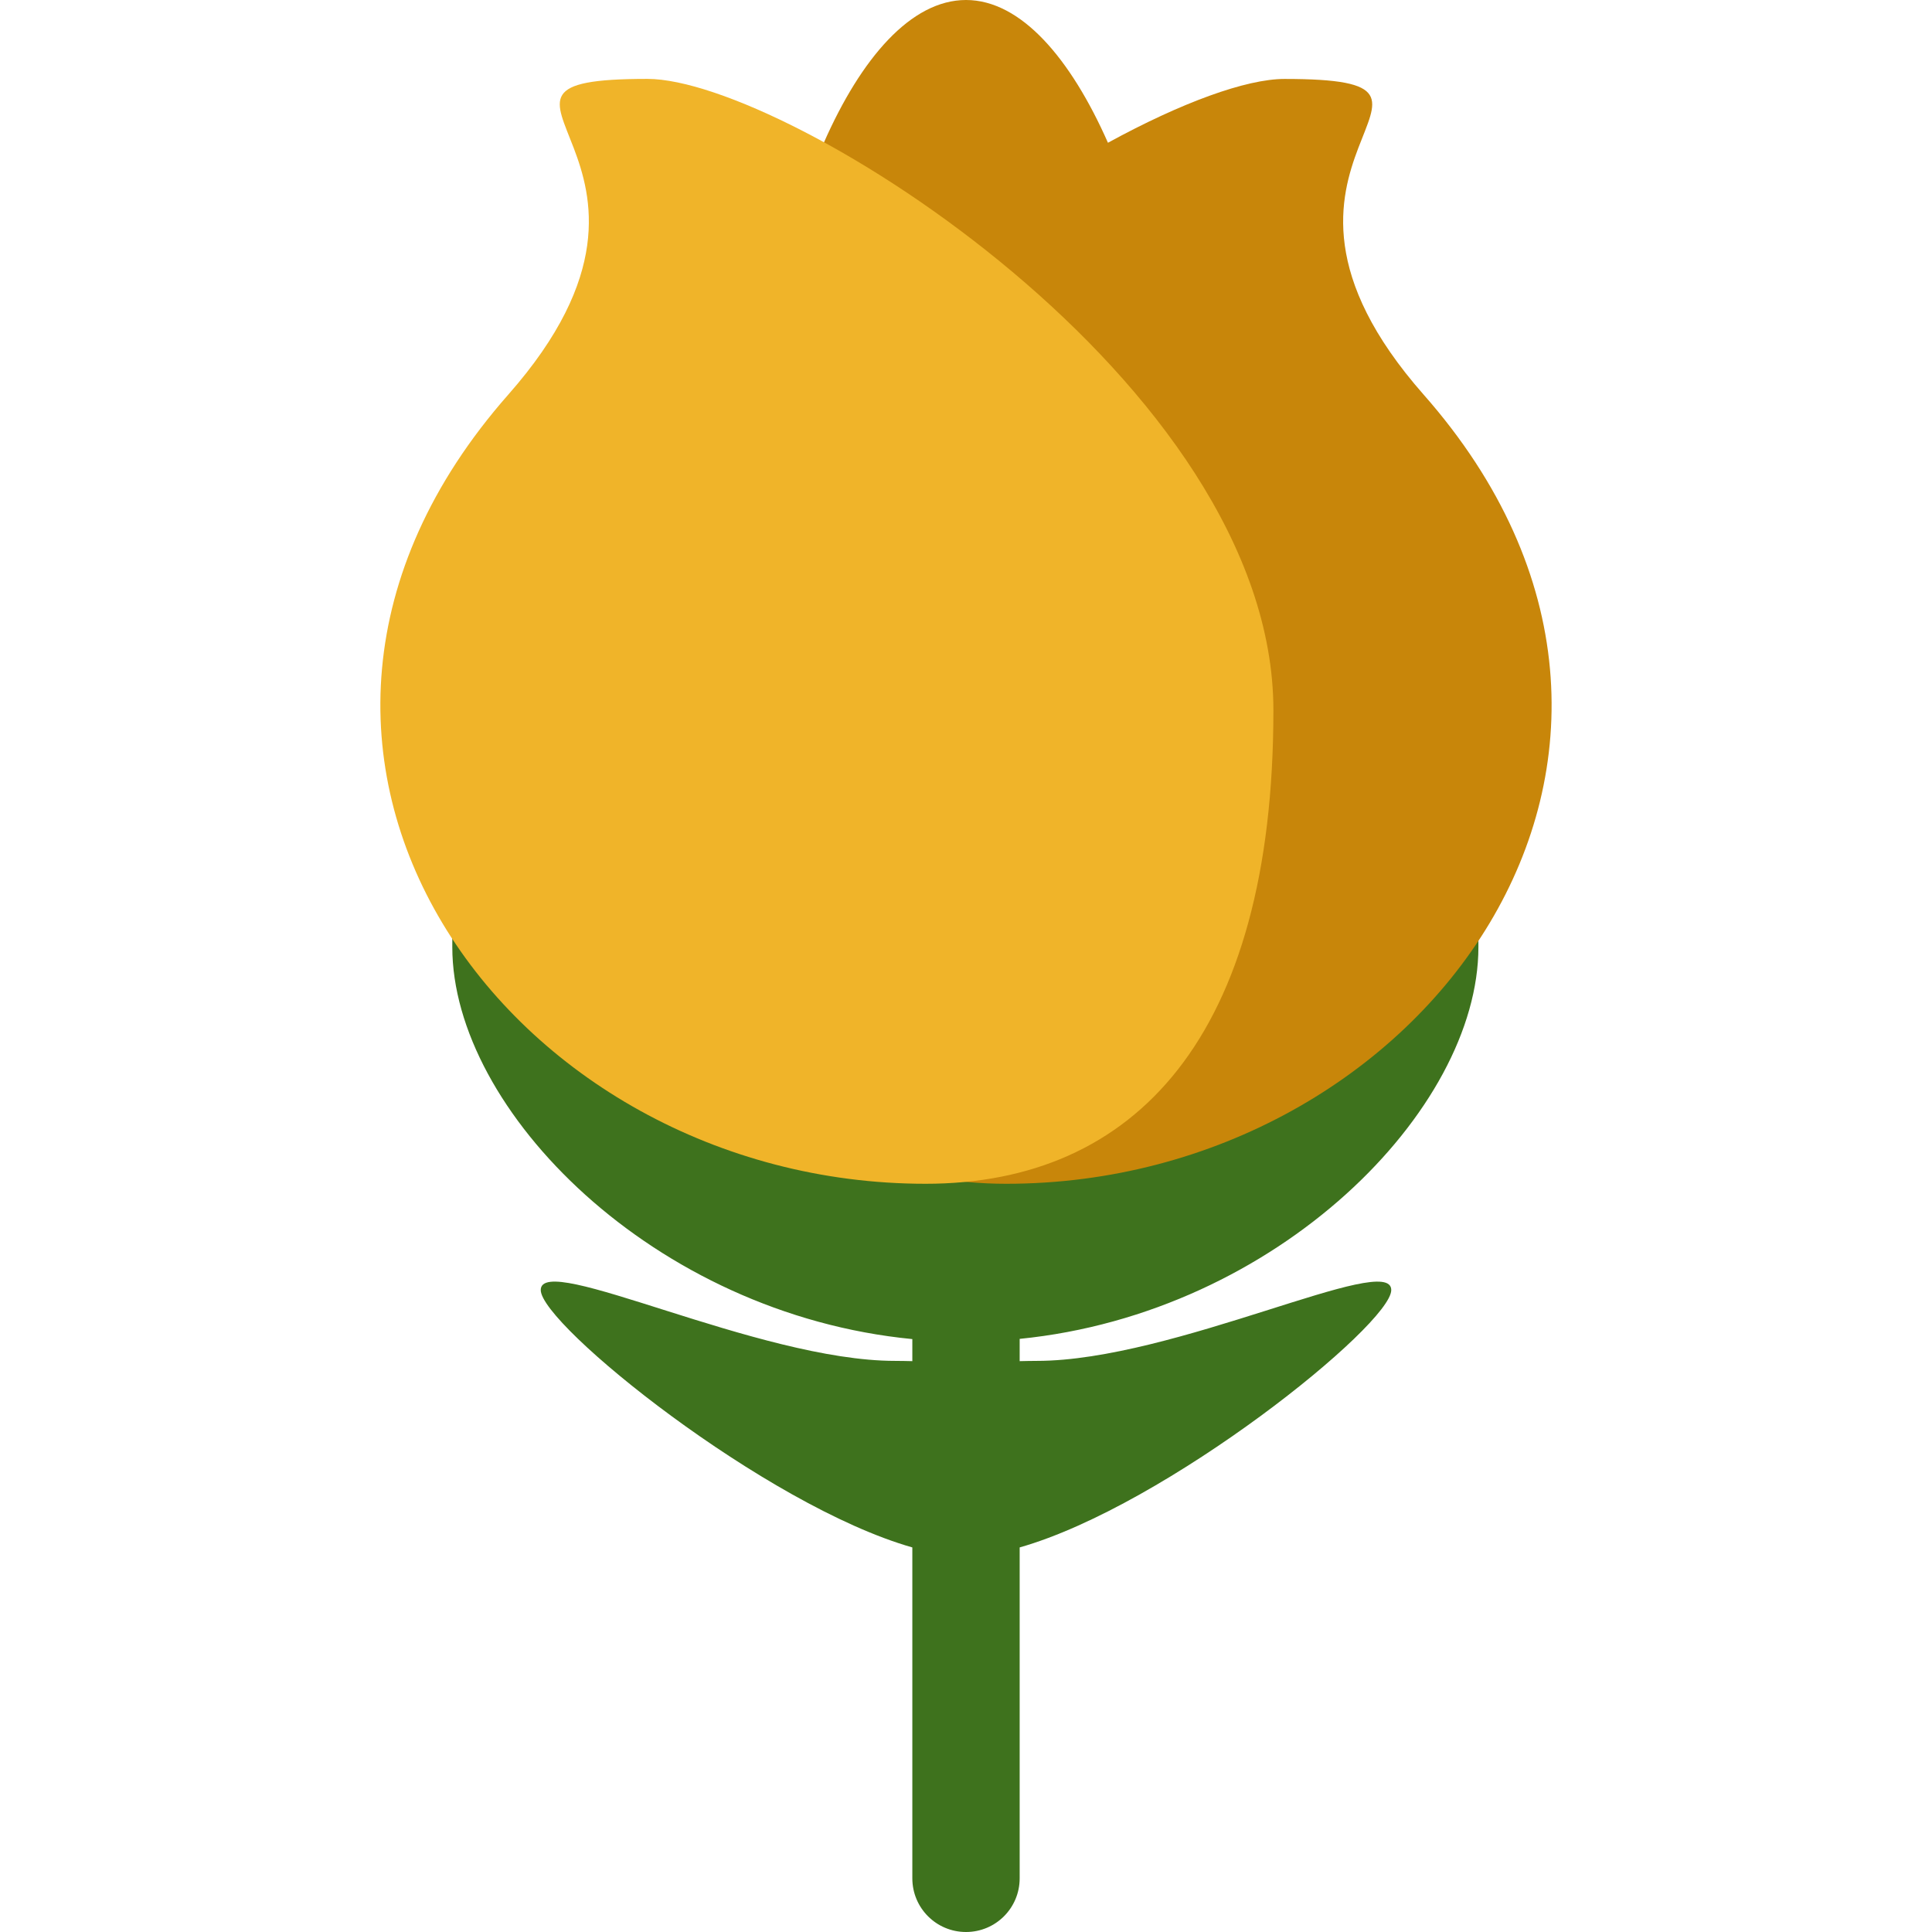
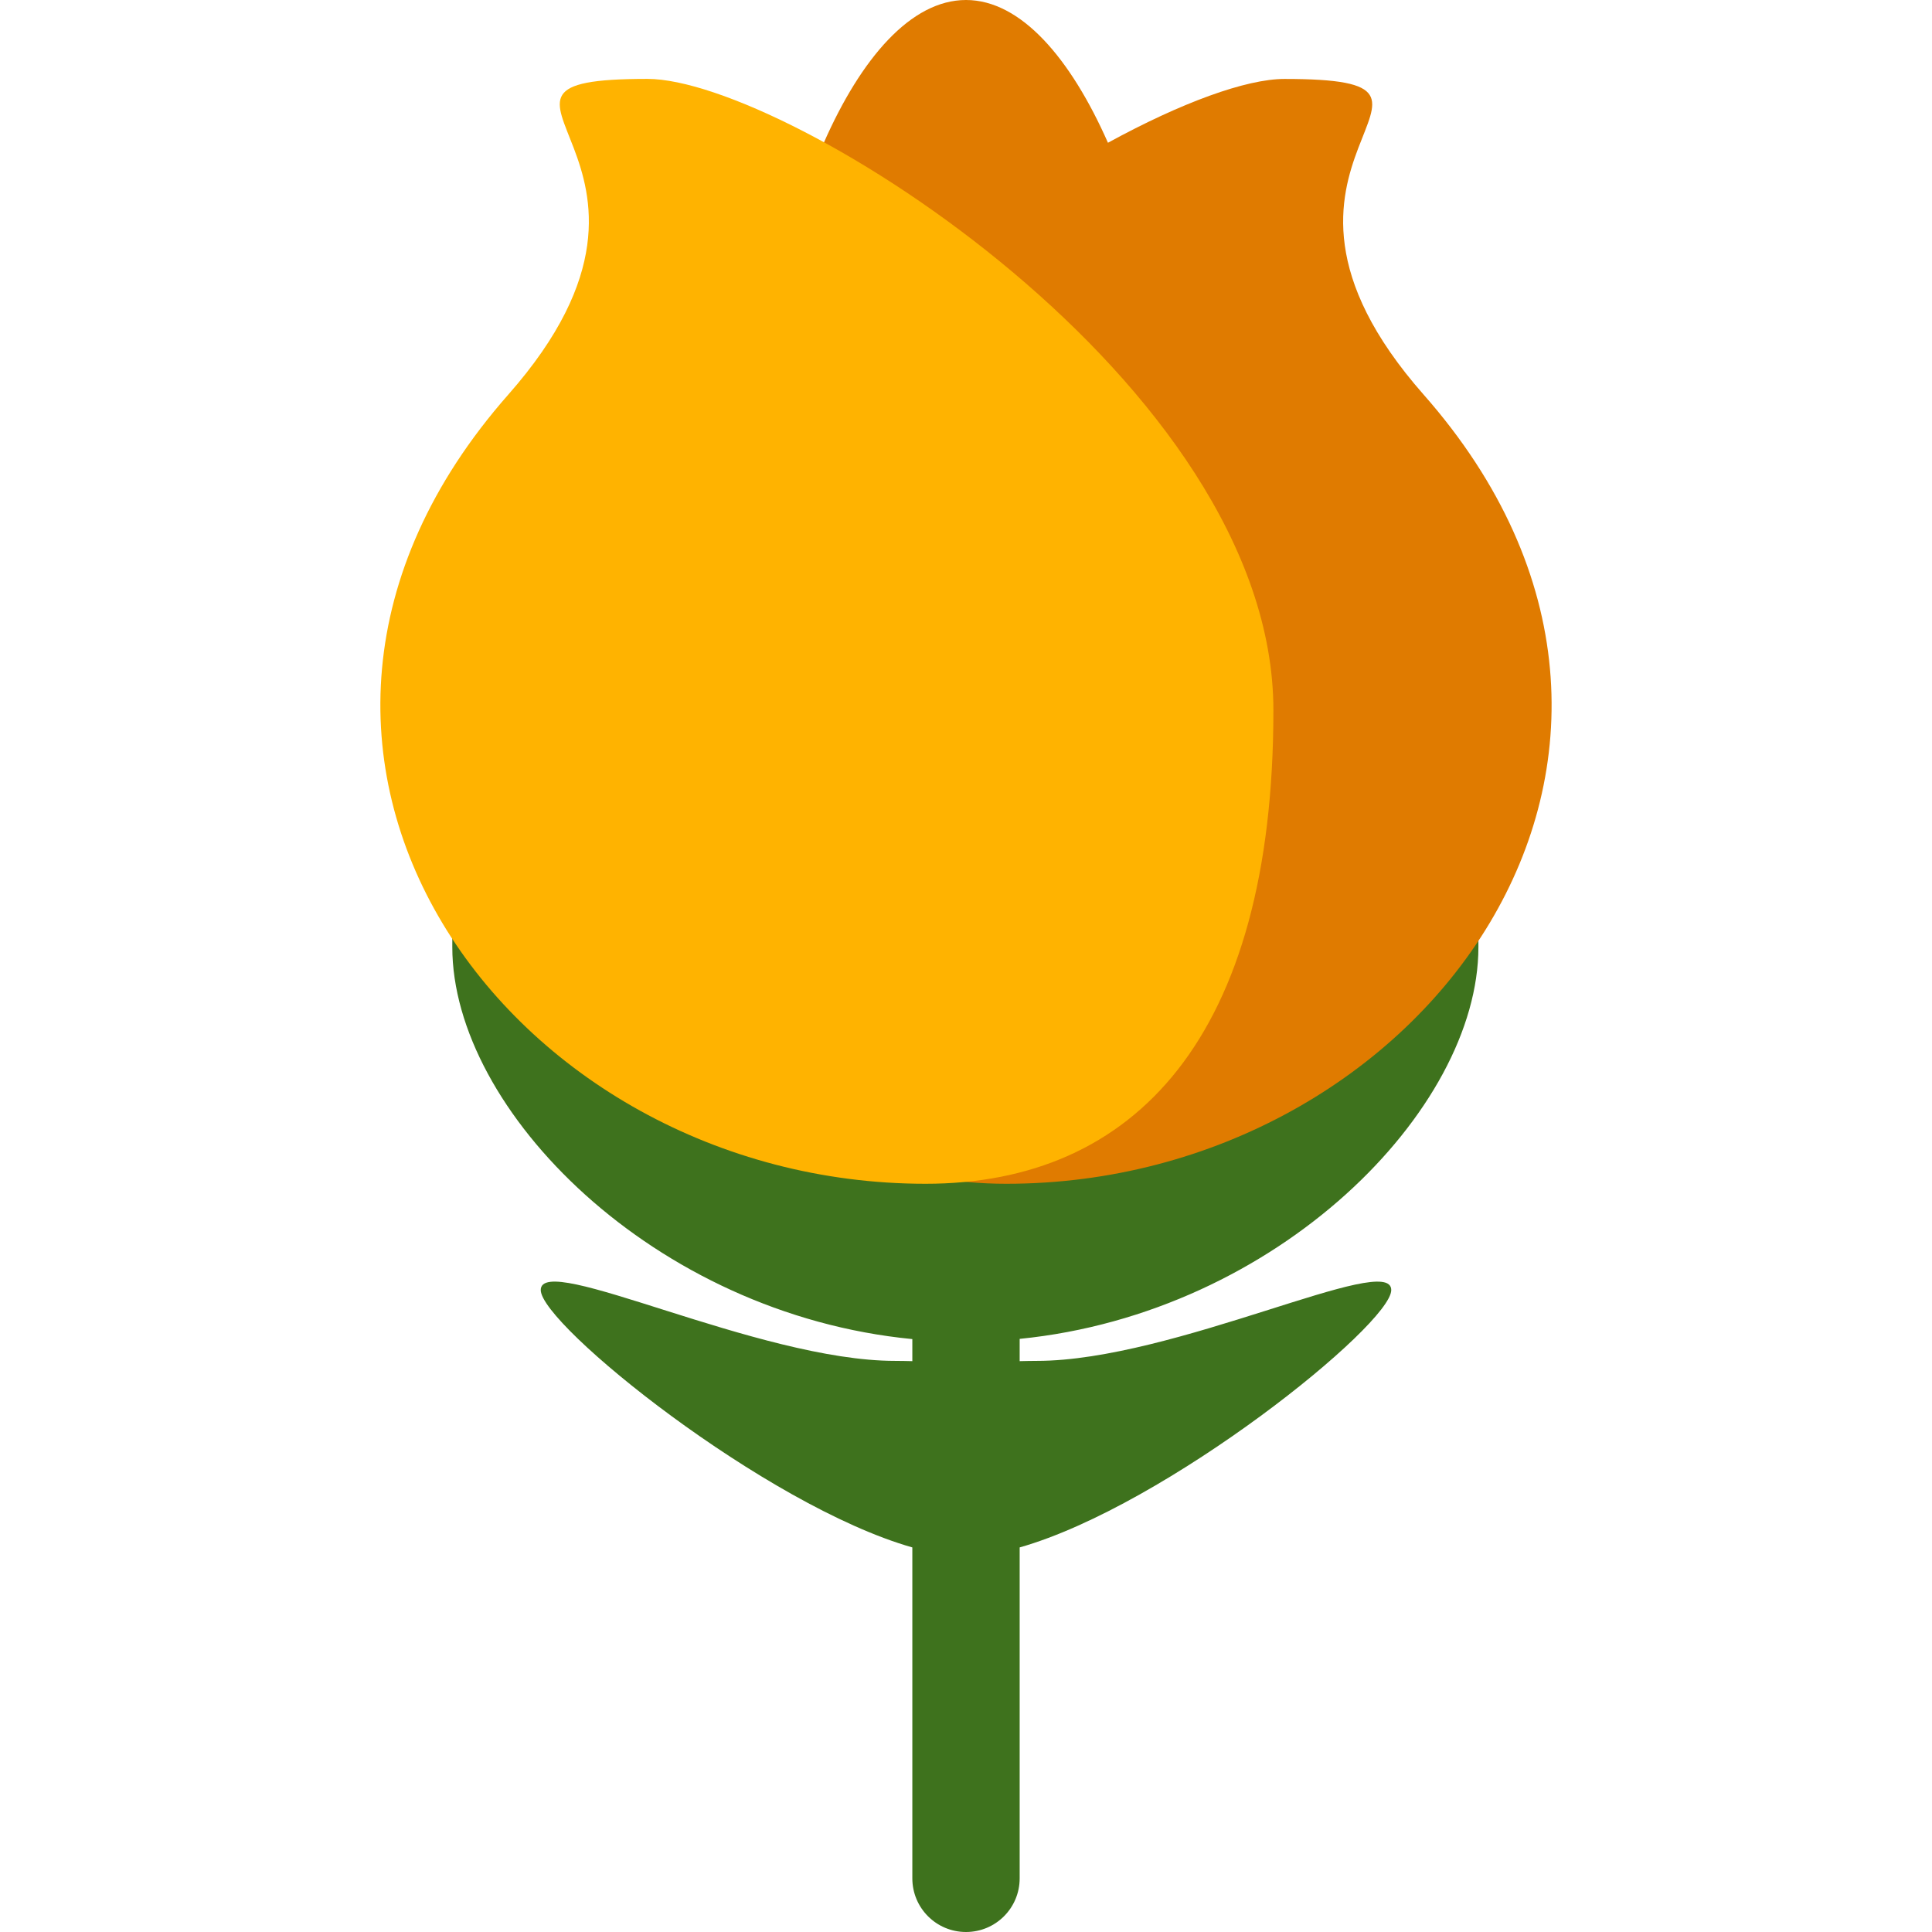
<svg xmlns="http://www.w3.org/2000/svg" viewBox="0 0 36 36">
  <path fill="#3E721D" d="M19.32 25.358c-.113 0-.217.003-.32.005v-.415c4.805-.479 8.548-4.264 8.548-7.301 0-3.249 0 1.47-9.562 1.47-9.558 0-9.558-4.719-9.558-1.47 0 3.043 3.757 6.838 8.572 7.305v.411c-.104-.002-.207-.005-.321-.005-2.553 0-6.603-2.05-6.603-1.32 0 .646 4.187 4.017 6.924 4.796V35c0 .553.447 1 1 1s1-.447 1-1v-6.166c2.738-.779 6.924-4.15 6.924-4.796 0-.729-4.05 1.32-6.604 1.32z" />
-   <path fill="#C8860A" d="M26.527 7.353c-3.887-4.412 1.506-5.882-2.592-5.882-.713 0-1.921.44-3.29 1.189C19.951 1.088 19.023 0 18 0c-2.05 0-3.726 4.342-3.873 8.269-1.108 1.543-1.855 3.235-1.855 4.966 0 6.092 2.591 8.823 6.479 8.823 7.776.001 13.644-8.047 7.776-14.705z" />
-   <path fill="#F0B429" d="M23.728 13.235c0 6.092-2.59 8.823-6.48 8.823-7.776 0-13.643-8.048-7.776-14.706C13.361 2.94 7.967 1.47 12.064 1.47c2.593.001 11.664 5.674 11.664 11.765z" />
+   <path fill="#E07B00" d="M26.527 7.353c-3.887-4.412 1.506-5.882-2.592-5.882-.713 0-1.921.44-3.29 1.189C19.951 1.088 19.023 0 18 0c-2.05 0-3.726 4.342-3.873 8.269-1.108 1.543-1.855 3.235-1.855 4.966 0 6.092 2.591 8.823 6.479 8.823 7.776.001 13.644-8.047 7.776-14.705z" />
+   <path fill="#FFB300" d="M23.728 13.235c0 6.092-2.59 8.823-6.48 8.823-7.776 0-13.643-8.048-7.776-14.706C13.361 2.94 7.967 1.47 12.064 1.47c2.593.001 11.664 5.674 11.664 11.765z" />
</svg>
